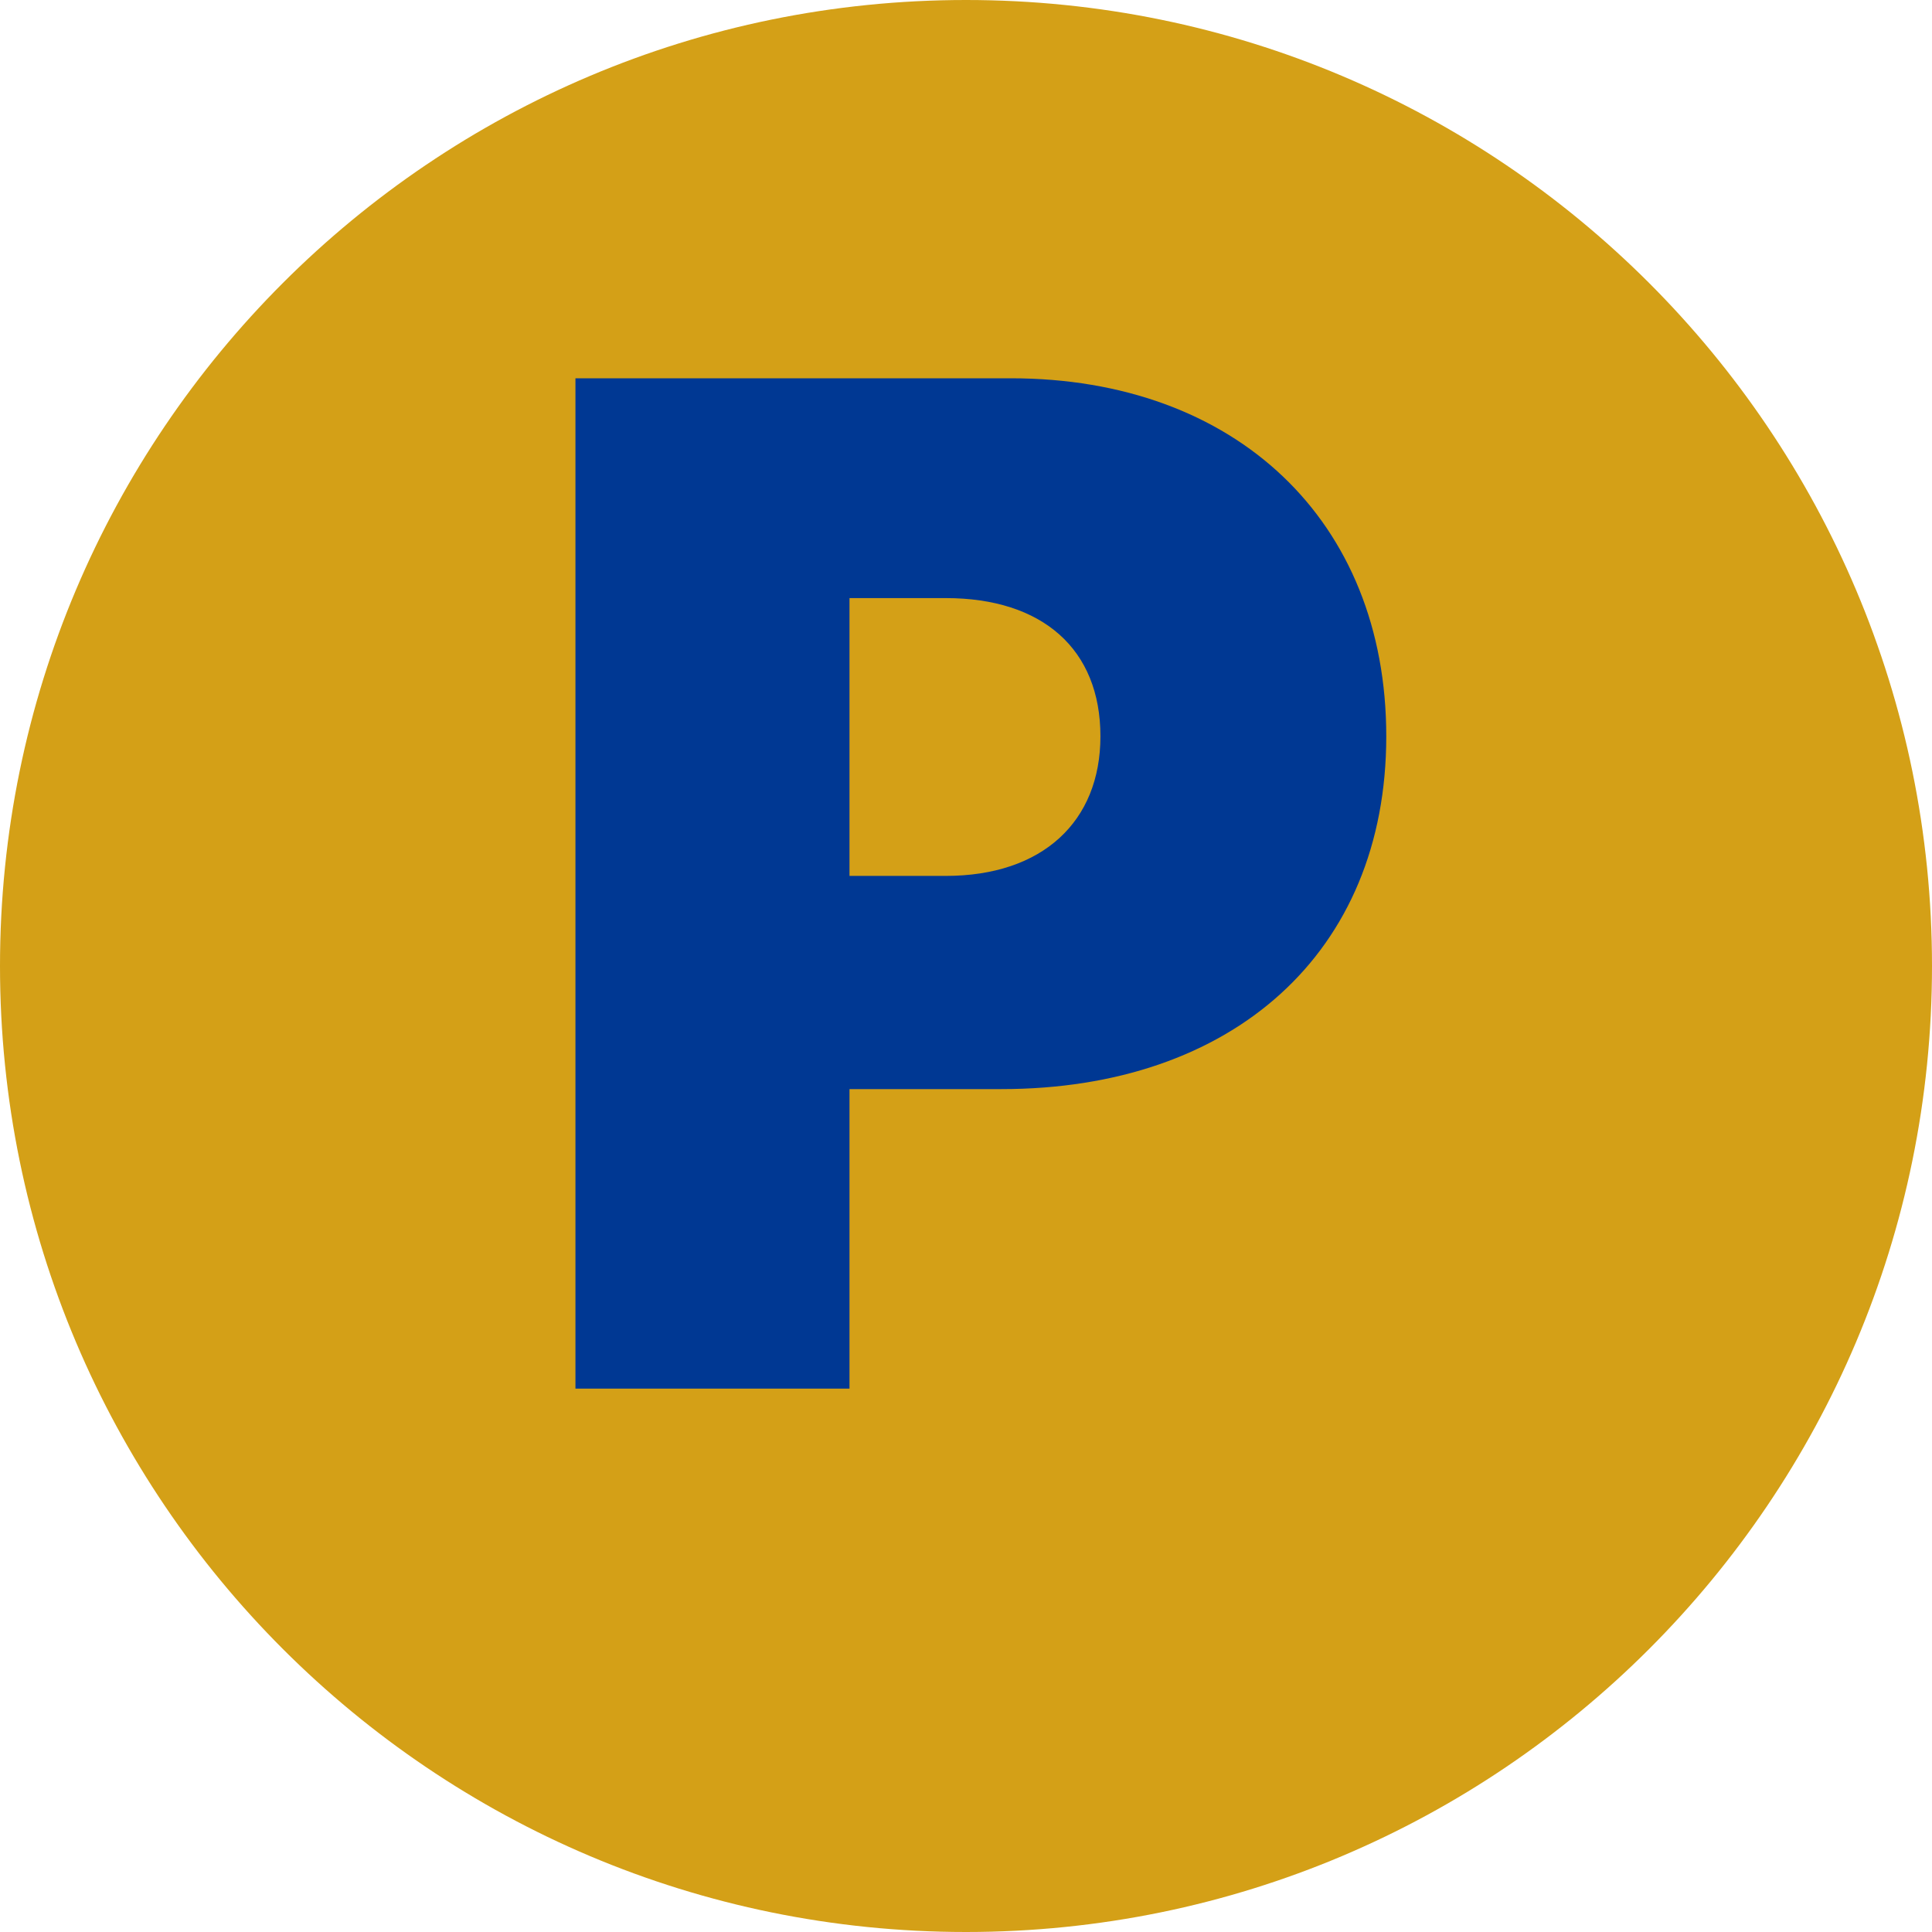
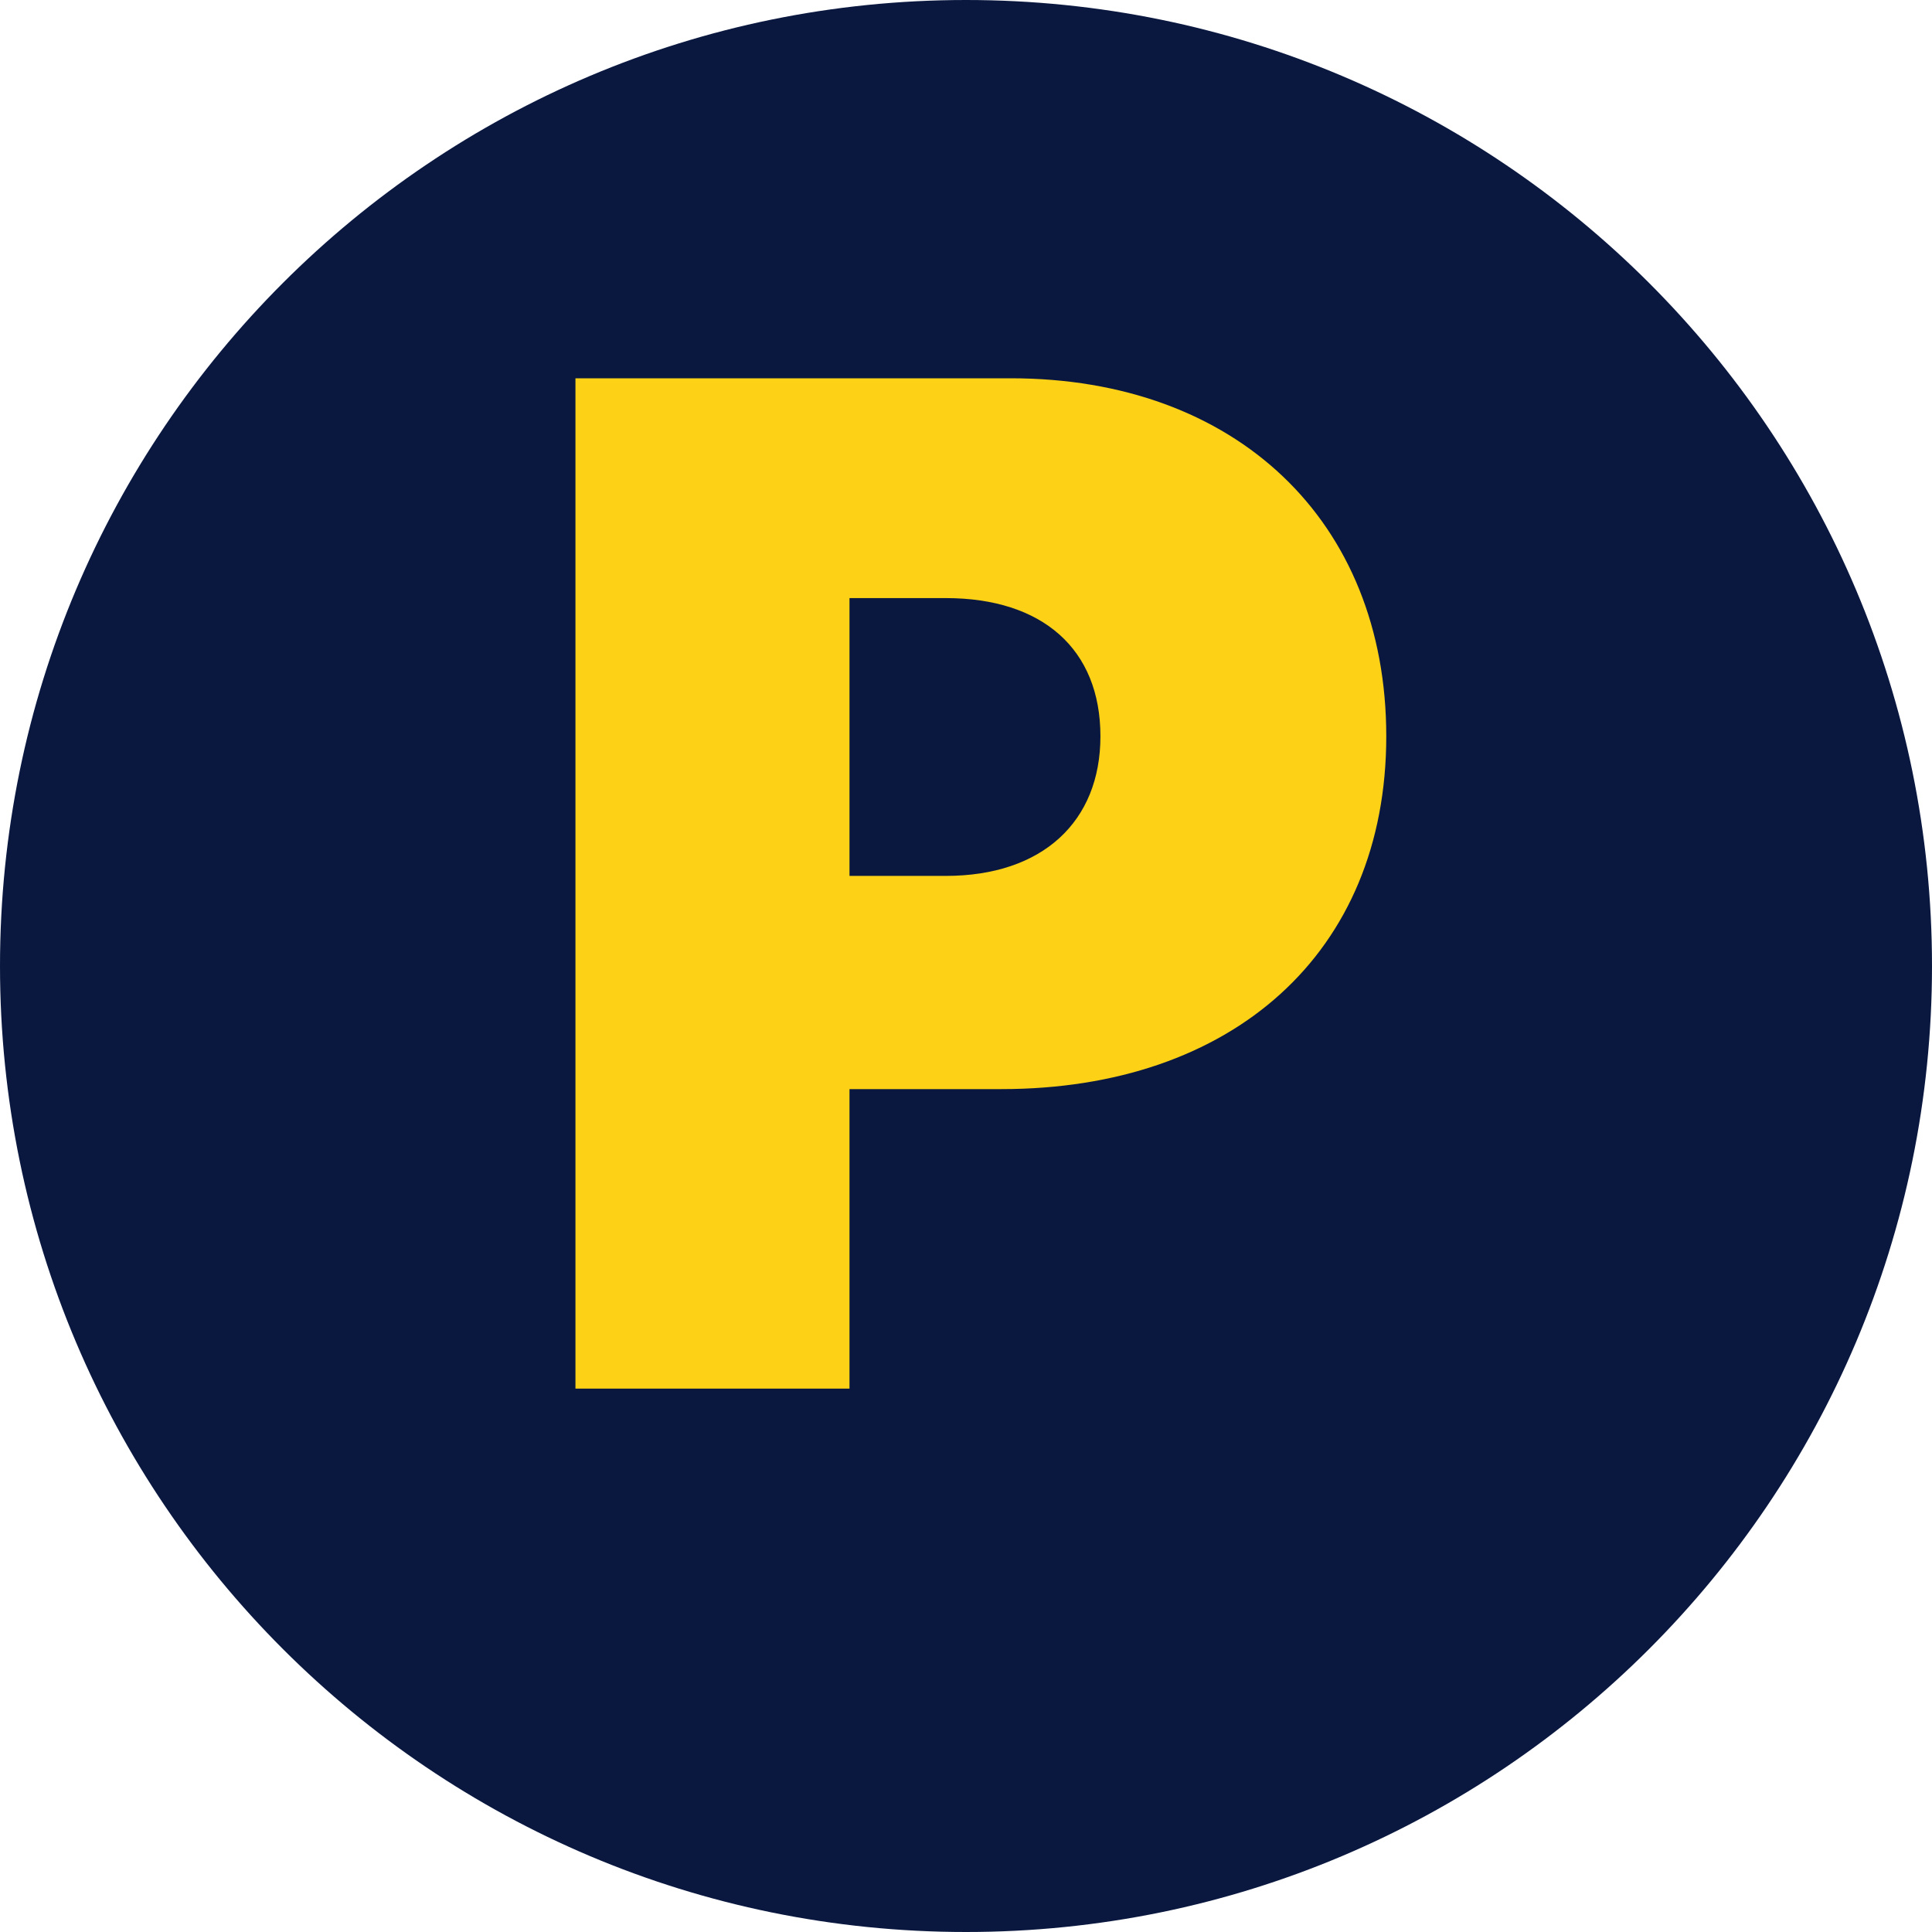
<svg xmlns="http://www.w3.org/2000/svg" viewBox="0 0 64 64">
-   <circle cx="32" cy="32" r="32" fill="#d4a017" />
-   <text x="32" y="46" text-anchor="middle" font-family="Inter, -apple-system, Helvetica, Arial, sans-serif" font-weight="900" font-size="46" fill="#003893" letter-spacing="-1">P</text>
+   <circle cx="32" cy="32" r="32" fill="#0a1840" />
+   <text x="32" y="46" text-anchor="middle" font-family="Inter, -apple-system, Helvetica, Arial, sans-serif" font-weight="900" font-size="46" fill="#fcd116" letter-spacing="-1">P</text>
</svg>
